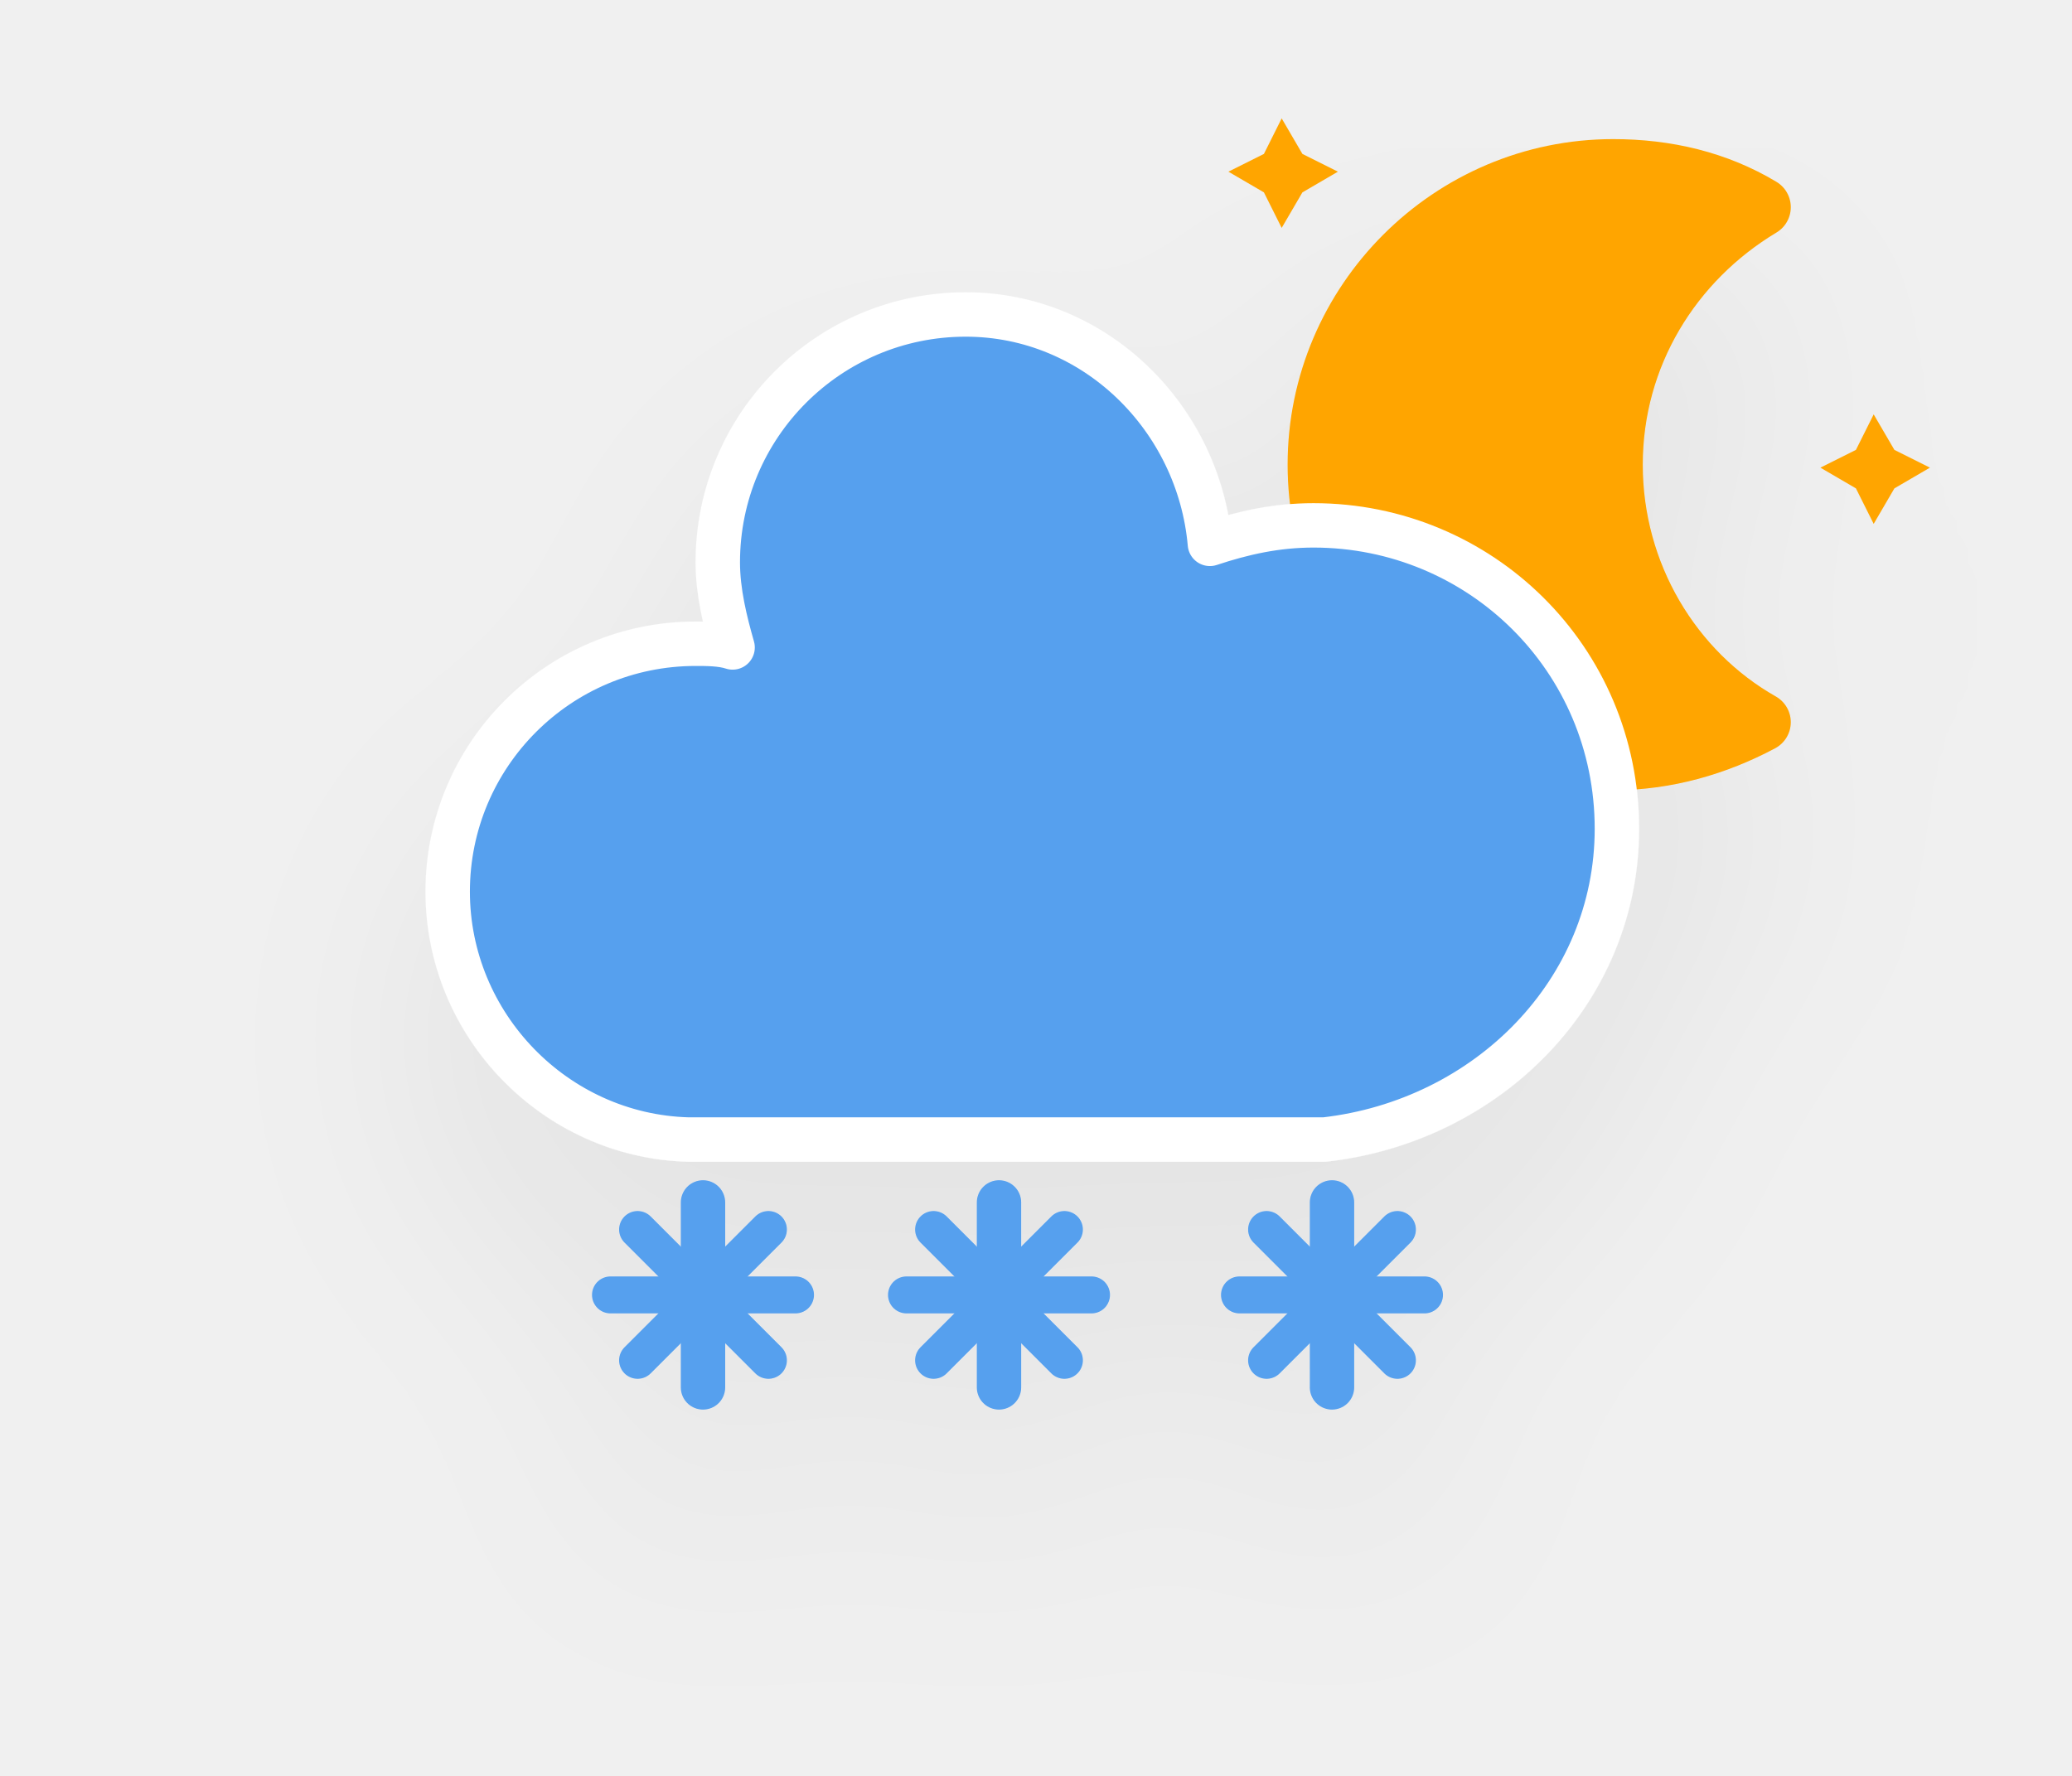
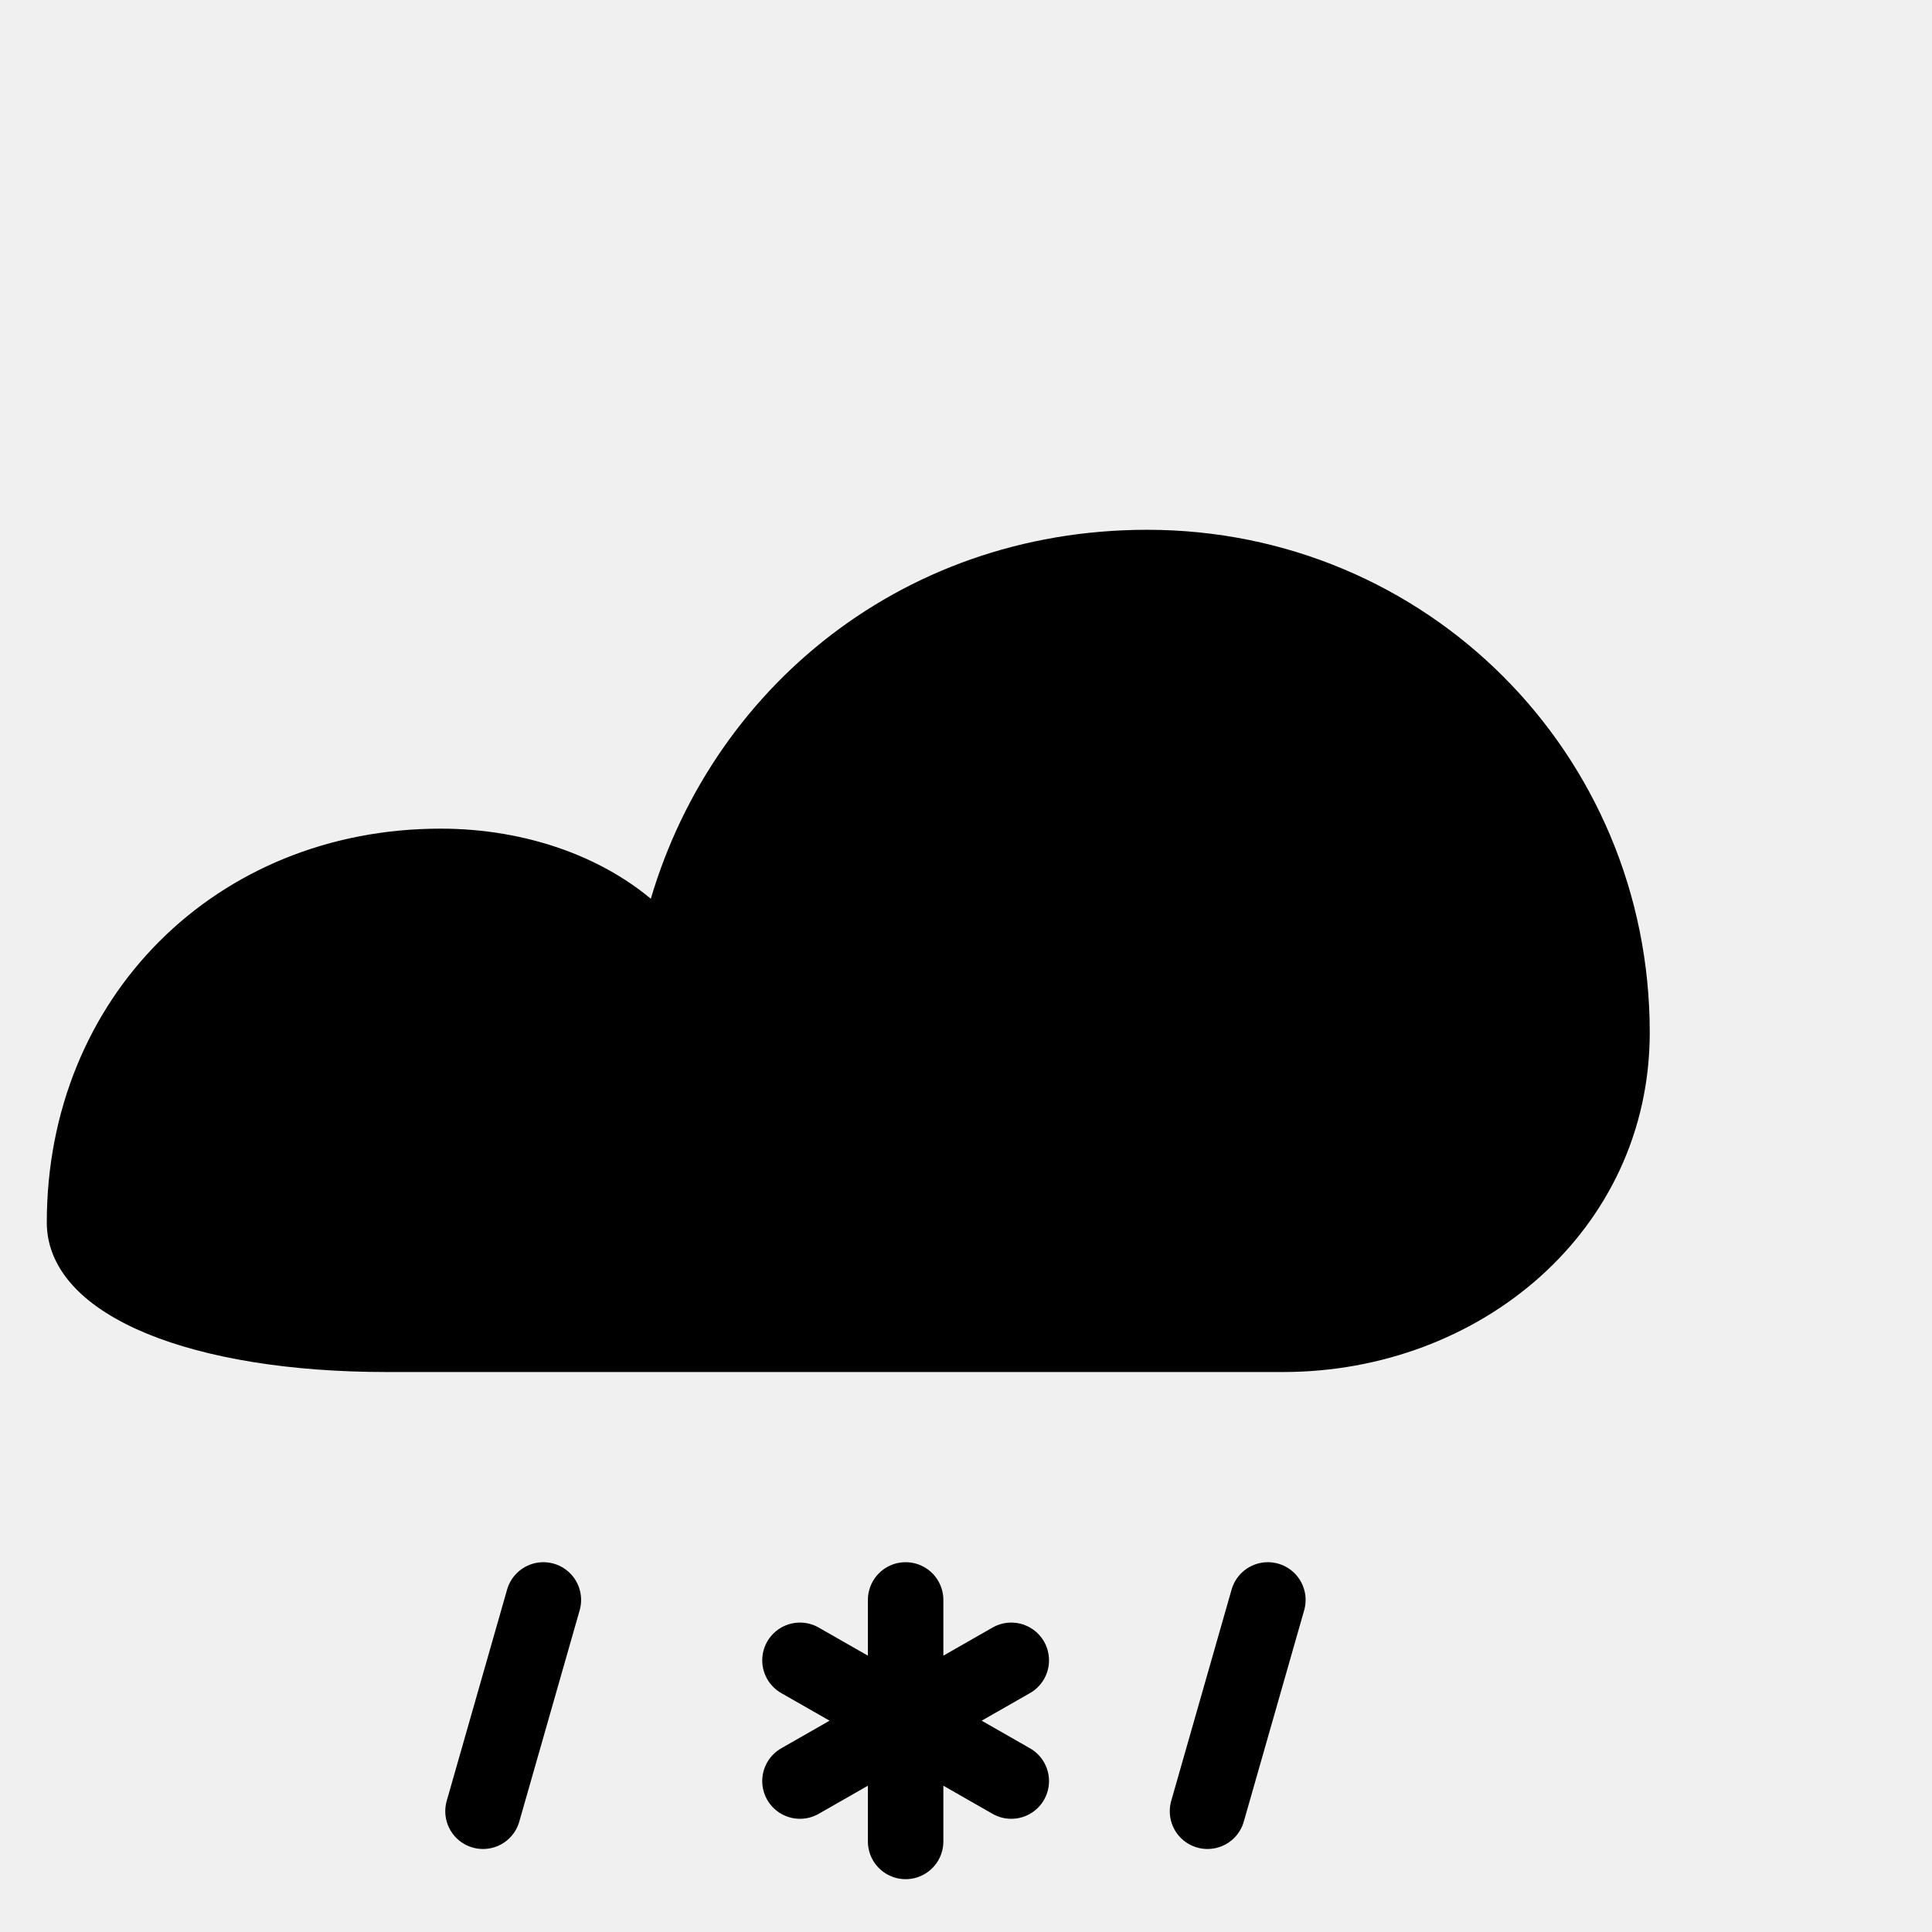
- <svg xmlns="http://www.w3.org/2000/svg" width="56" height="48" version="1.1">
-   <defs>
-     <filter id="blur" x="-.247" y="-.269" width="1.494" height="1.676">
-       <feGaussianBlur in="SourceAlpha" stdDeviation="3" />
-       <feOffset dx="0" dy="4" result="offsetblur" />
-       <feComponentTransfer>
-         <feFuncA slope="0.05" type="linear" />
-       </feComponentTransfer>
-       <feMerge>
-         <feMergeNode />
-         <feMergeNode in="SourceGraphic" />
-       </feMerge>
-     </filter>
-   </defs>
-   <g transform="translate(16,-2)" filter="url(#blur)">
-     <g transform="matrix(.8 0 0 .8 16 4)">
-       <g class="am-weather-moon-star-1">
-         <polygon points="1.5 3.3 2.7 2.7 3.3 1.5 4 2.7 5.2 3.3 4 4 3.3 5.2 2.7 4" fill="#ffa500" stroke-miterlimit="10" />
-       </g>
-       <g class="am-weather-moon-star-2">
-         <polygon transform="translate(20,10)" points="1.5 3.3 2.7 2.7 3.3 1.5 4 2.7 5.2 3.3 4 4 3.3 5.2 2.7 4" fill="#ffa500" stroke-miterlimit="10" />
-       </g>
-       <g class="am-weather-moon">
-         <path d="m14.5 13.2c0-3.7 2-6.9 5-8.7-1.5-0.9-3.2-1.3-5-1.3-5.5 0-10 4.5-10 10s4.5 10 10 10c1.8 0 3.5-0.5 5-1.3-3-1.7-5-5-5-8.7z" fill="#ffa500" stroke="#ffa500" stroke-linejoin="round" stroke-width="2" />
-       </g>
-     </g>
-     <g class="am-weather-cloud-3">
-       <path transform="translate(-20,-11)" d="m47.7 35.4c0-4.6-3.7-8.2-8.2-8.2-1 0-1.9 0.2-2.8 0.5-0.3-3.4-3.1-6.2-6.6-6.2-3.7 0-6.7 3-6.7 6.7 0 0.8 0.2 1.6 0.4 2.3-0.3-0.1-0.7-0.1-1-0.1-3.7 0-6.7 3-6.7 6.7 0 3.6 2.9 6.6 6.5 6.7h17.2c4.4-0.5 7.9-4 7.9-8.4z" fill="#57a0ee" stroke="#fff" stroke-linejoin="round" stroke-width="1.2" />
-     </g>
-     <g class="am-weather-snow-1">
-       <g transform="translate(3,28)" fill="none" stroke="#57a0ee" stroke-linecap="round">
-         <line transform="translate(0,9)" y1="-2.5" y2="2.5" stroke-width="1.2" />
-         <line transform="rotate(45,-10.864,4.5)" y1="-2.5" y2="2.5" />
-         <line transform="rotate(90,-4.5,4.5)" y1="-2.5" y2="2.5" />
-         <line transform="rotate(135,-1.864,4.5)" y1="-2.5" y2="2.5" />
-       </g>
-     </g>
-     <g class="am-weather-snow-2">
-       <g transform="translate(11,28)" fill="none" stroke="#57a0ee" stroke-linecap="round">
-         <line transform="translate(0,9)" y1="-2.5" y2="2.5" stroke-width="1.2" />
-         <line transform="rotate(45,-10.864,4.5)" y1="-2.5" y2="2.5" />
-         <line transform="rotate(90,-4.5,4.5)" y1="-2.5" y2="2.5" />
-         <line transform="rotate(135,-1.864,4.5)" y1="-2.5" y2="2.5" />
-       </g>
-     </g>
-     <g class="am-weather-snow-3">
-       <g transform="translate(20,28)" fill="none" stroke="#57a0ee" stroke-linecap="round">
-         <line transform="translate(0,9)" y1="-2.5" y2="2.5" stroke-width="1.2" />
-         <line transform="rotate(45,-10.864,4.5)" y1="-2.5" y2="2.5" />
-         <line transform="rotate(90,-4.5,4.5)" y1="-2.5" y2="2.5" />
-         <line transform="rotate(135,-1.864,4.5)" y1="-2.5" y2="2.5" />
-       </g>
-     </g>
+ <svg xmlns="http://www.w3.org/2000/svg" width="64" height="64" viewBox="0 0 64 64">
+   <g fill="currentColor" stroke="currentColor" stroke-linecap="round">
+     <path d="M10 45c0-8 6-14 14-14 3 0 6 1 8 3 2-8 9-14 18-14 10 0 18 8 18 18 0 7-6 12-13 12H22c-7 0-12-2-12-5z" transform="translate(-7 0) scale(.9)" />
+     <path d="M18 53l-2 7M42 53l-2 7M30 53v8M26.5 55l7 4M33.5 55l-7 4" fill="none" stroke-width="2.5" />
  </g>
</svg>
